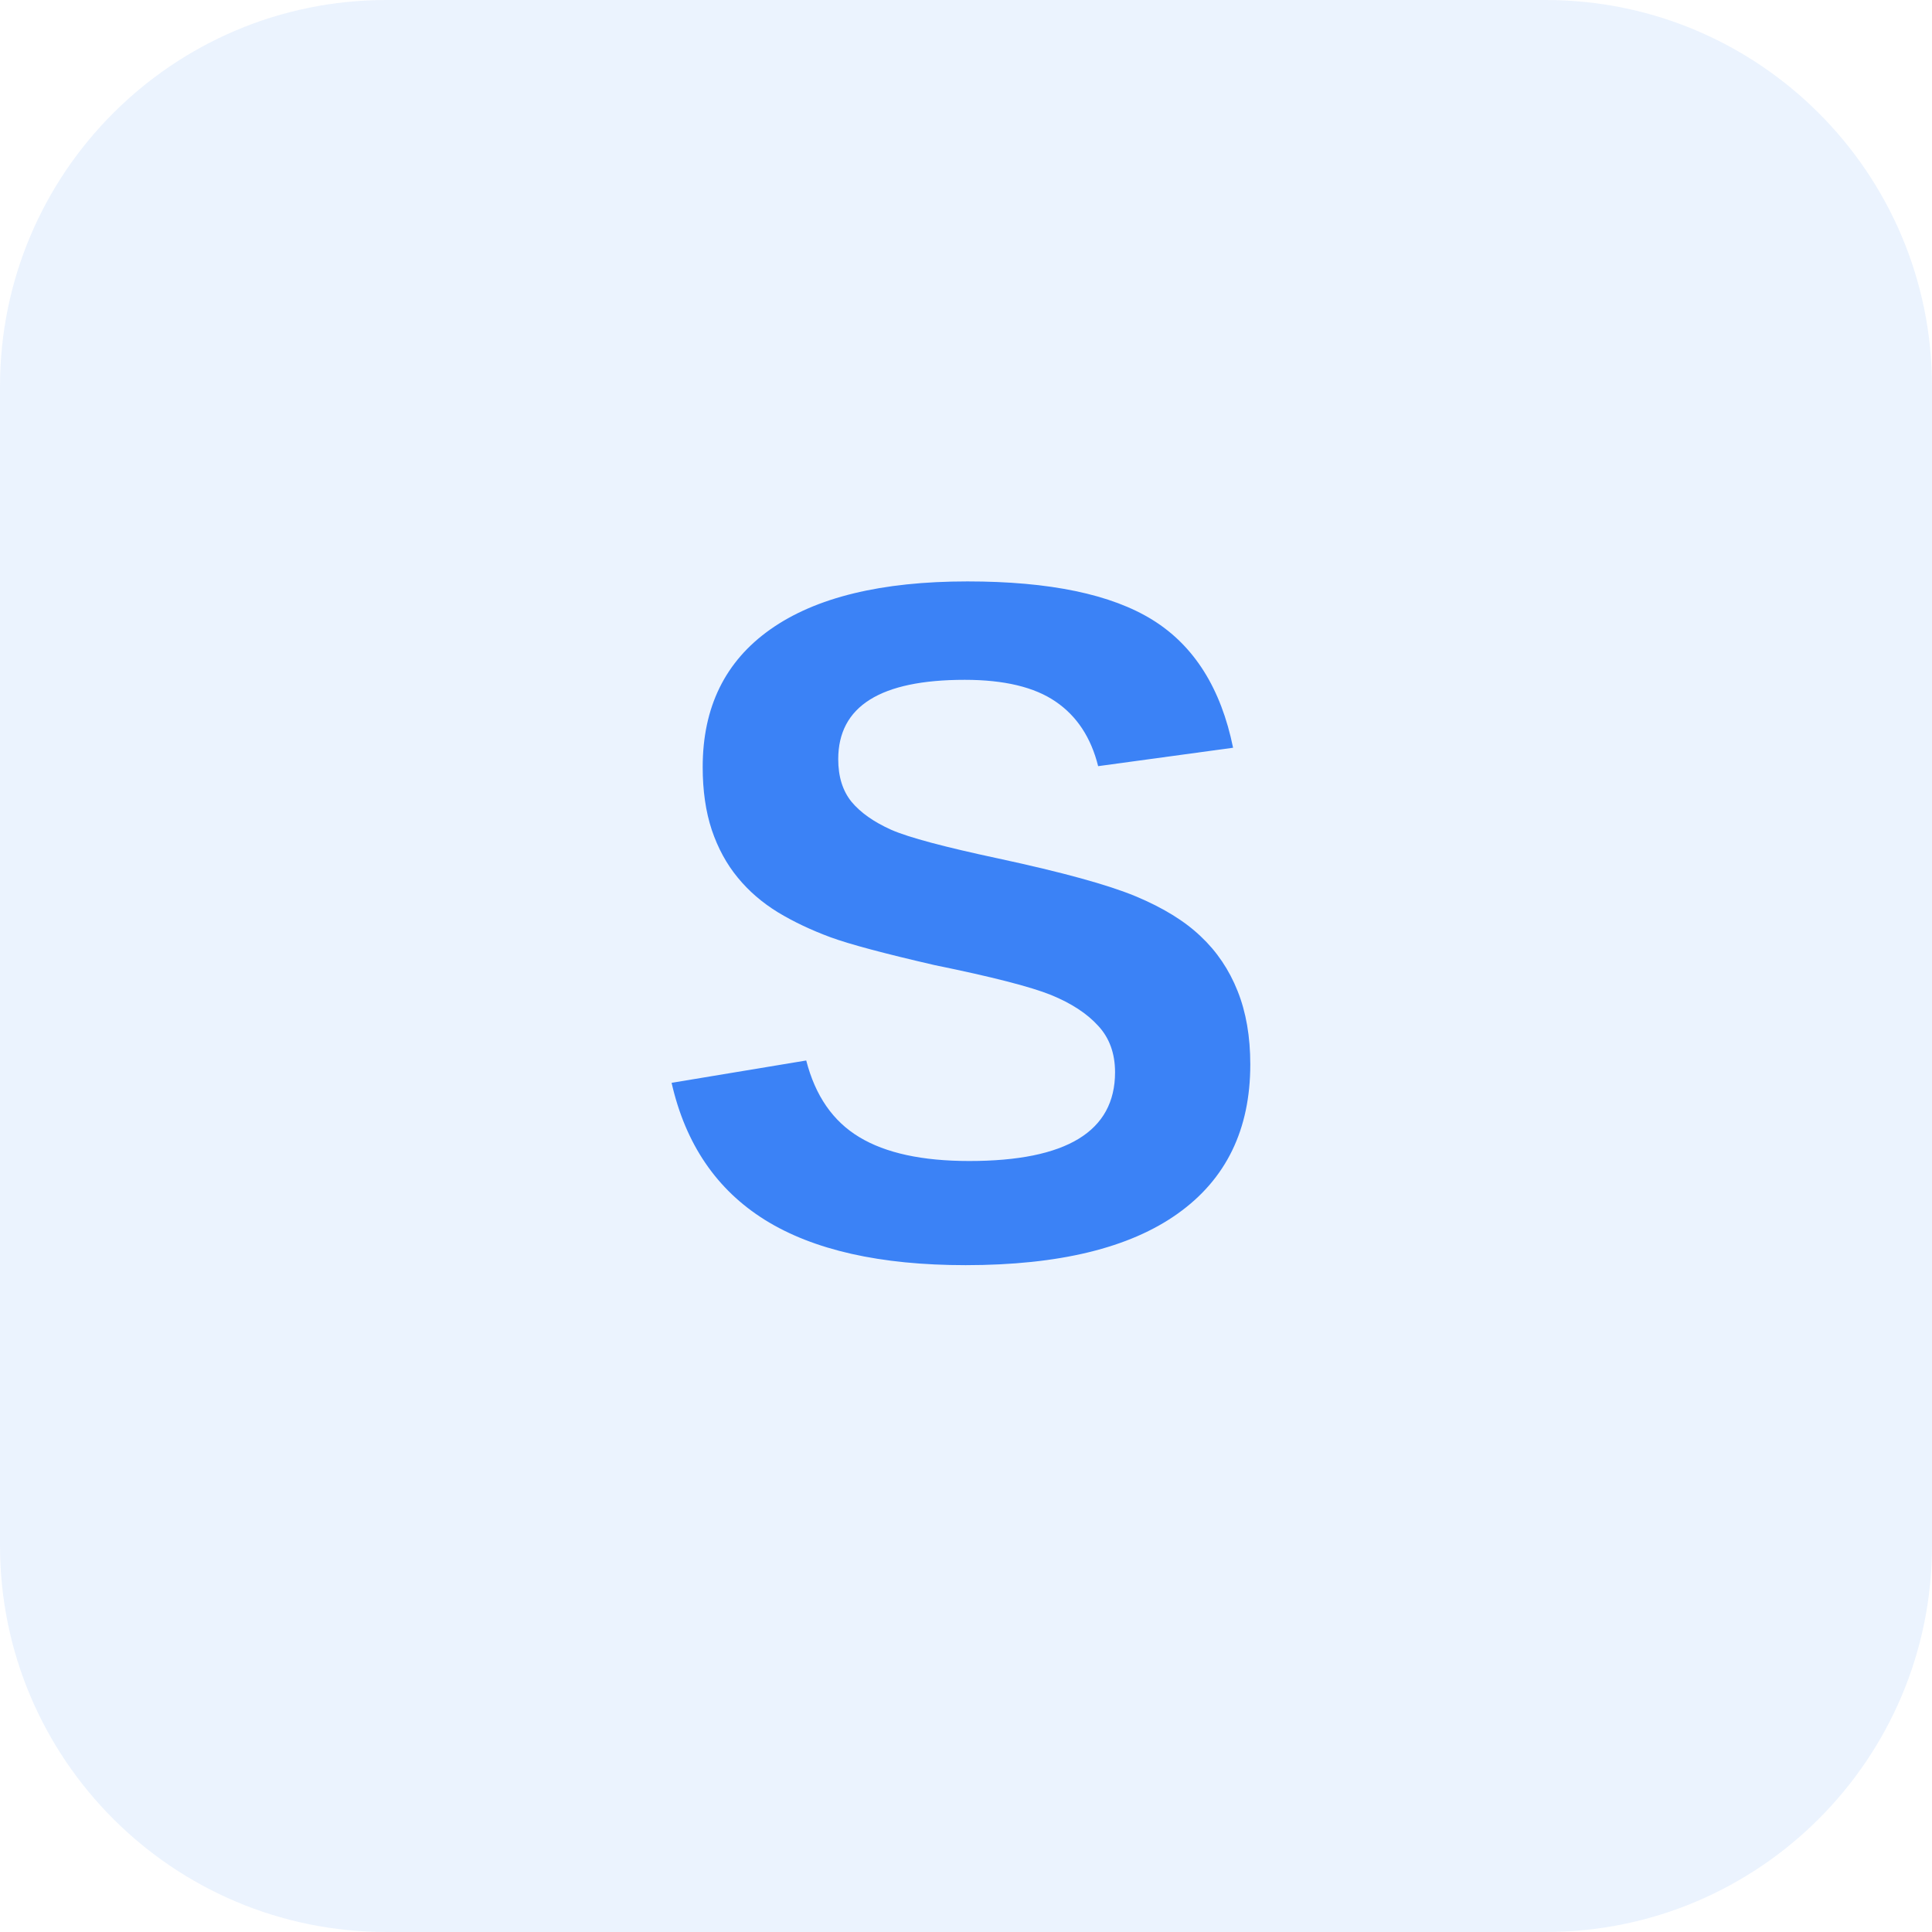
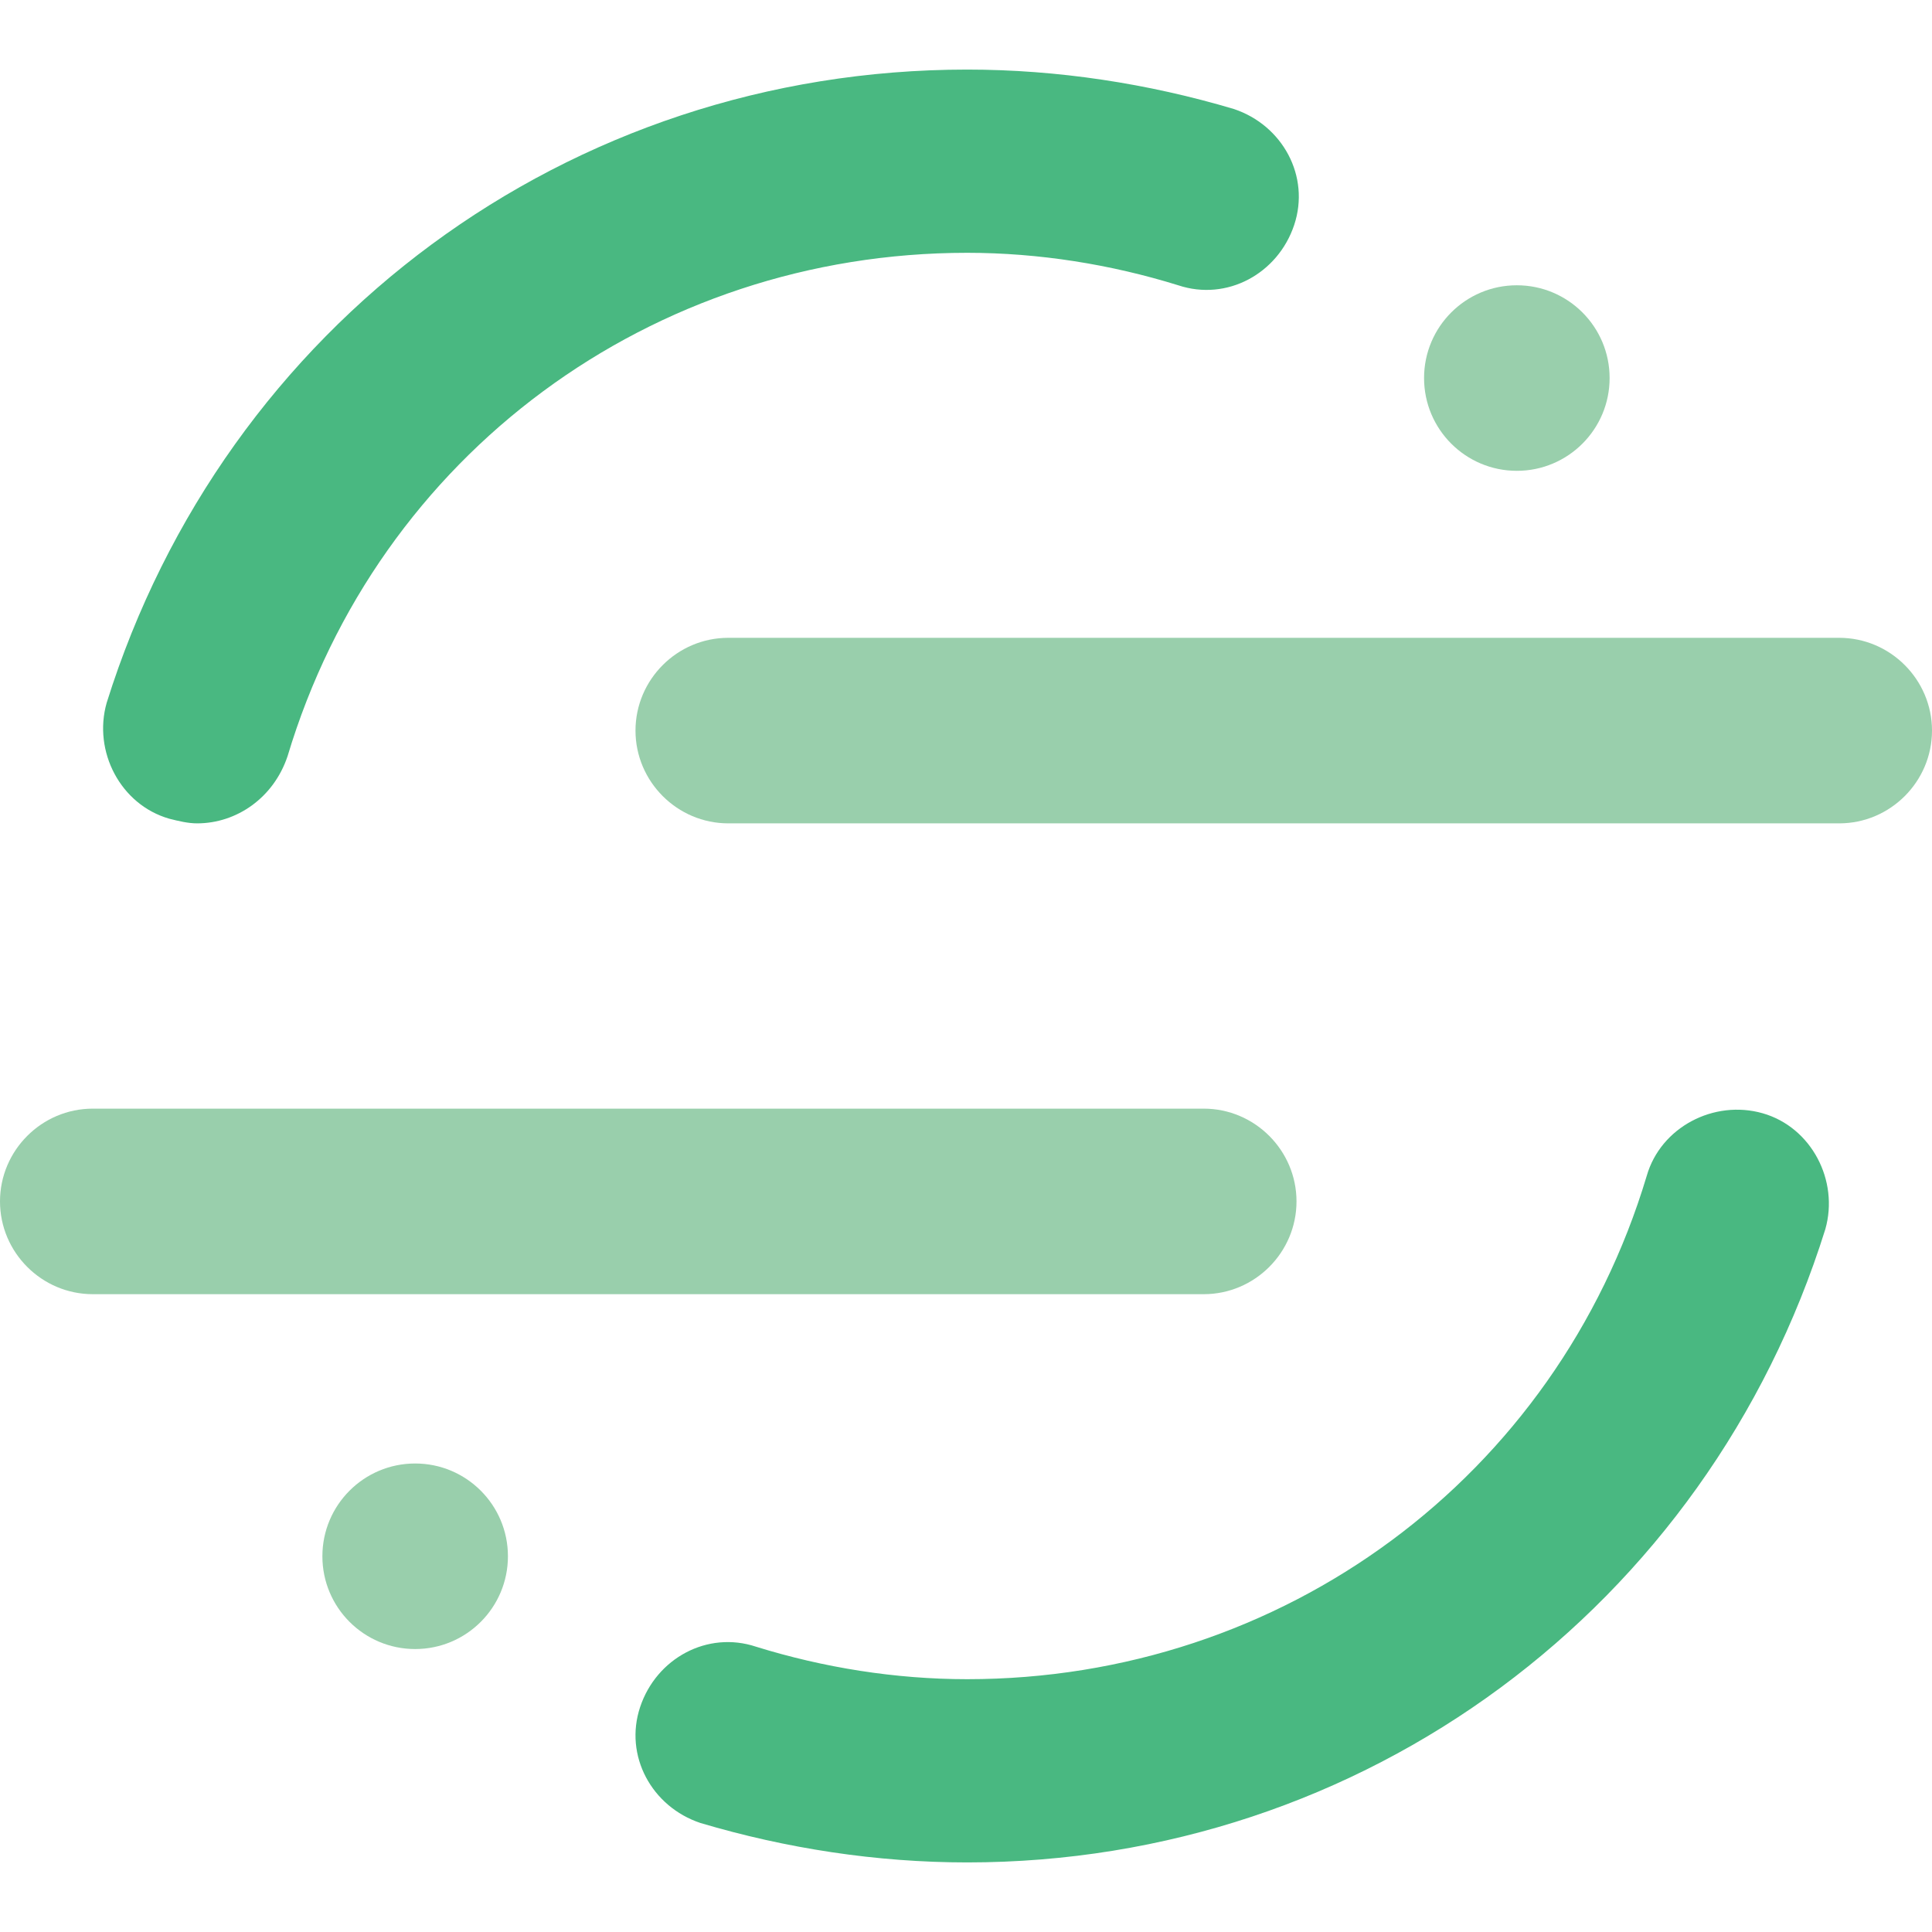
- <svg xmlns="http://www.w3.org/2000/svg" width="100" height="100" viewBox="0 0 100 100">
-   <rect width="100" height="100" rx="20" fill="#3B82F6" fill-opacity="0.1" />
-   <text x="50" y="65" font-family="Arial, sans-serif" font-size="50" font-weight="bold" fill="#3B82F6" text-anchor="middle">S</text>
+ <svg xmlns="http://www.w3.org/2000/svg" width="64" height="64">
+   <g transform="matrix(.768307 0 0 .768307 0 2.304922)">
+     <path d="M51.9 52.8H4c-2.2 0-4-1.8-4-4s1.8-4 4-4h47.9c2.2 0 4 1.8 4 4s-1.8 4-4 4z" fill="#99cfac" />
+     <path d="M41.7 77.3c-3.9 0-7.8-.6-11.5-1.7-2.1-.7-3.3-2.9-2.6-5s2.9-3.3 5-2.6c2.9.9 6 1.4 9.1 1.4 13.6 0 25.4-8.7 29.3-21.7.6-2.1 2.9-3.3 5-2.7s3.3 2.9 2.7 5c-5.1 16.3-19.9 27.3-37 27.3z" fill="#49b881" />
+     <path d="M79.3 32.5H31.4c-2.2 0-4-1.8-4-4s1.8-4 4-4h47.9c2.2 0 4 1.8 4 4s-1.8 4-4 4z" fill="#99cfac" />
+     <path d="M8.5 32.5c-.4 0-.8-.1-1.2-.2-2.1-.6-3.3-2.9-2.7-5C9.7 11 24.5 0 41.7 0c3.9 0 7.8.6 11.5 1.7 2.1.7 3.3 2.9 2.6 5s-2.9 3.3-5 2.6c-2.9-.9-6-1.4-9.1-1.4-13.6 0-25.4 8.7-29.3 21.7-.6 1.8-2.2 2.9-3.9 2.9z" fill="#49b881" />
+     <g fill="#99cfac">
+       <circle r="4" cy="13.3" cx="65.4" />
+       <circle r="4" cy="64.1" cx="17.9" />
+     </g>
+   </g>
</svg>
